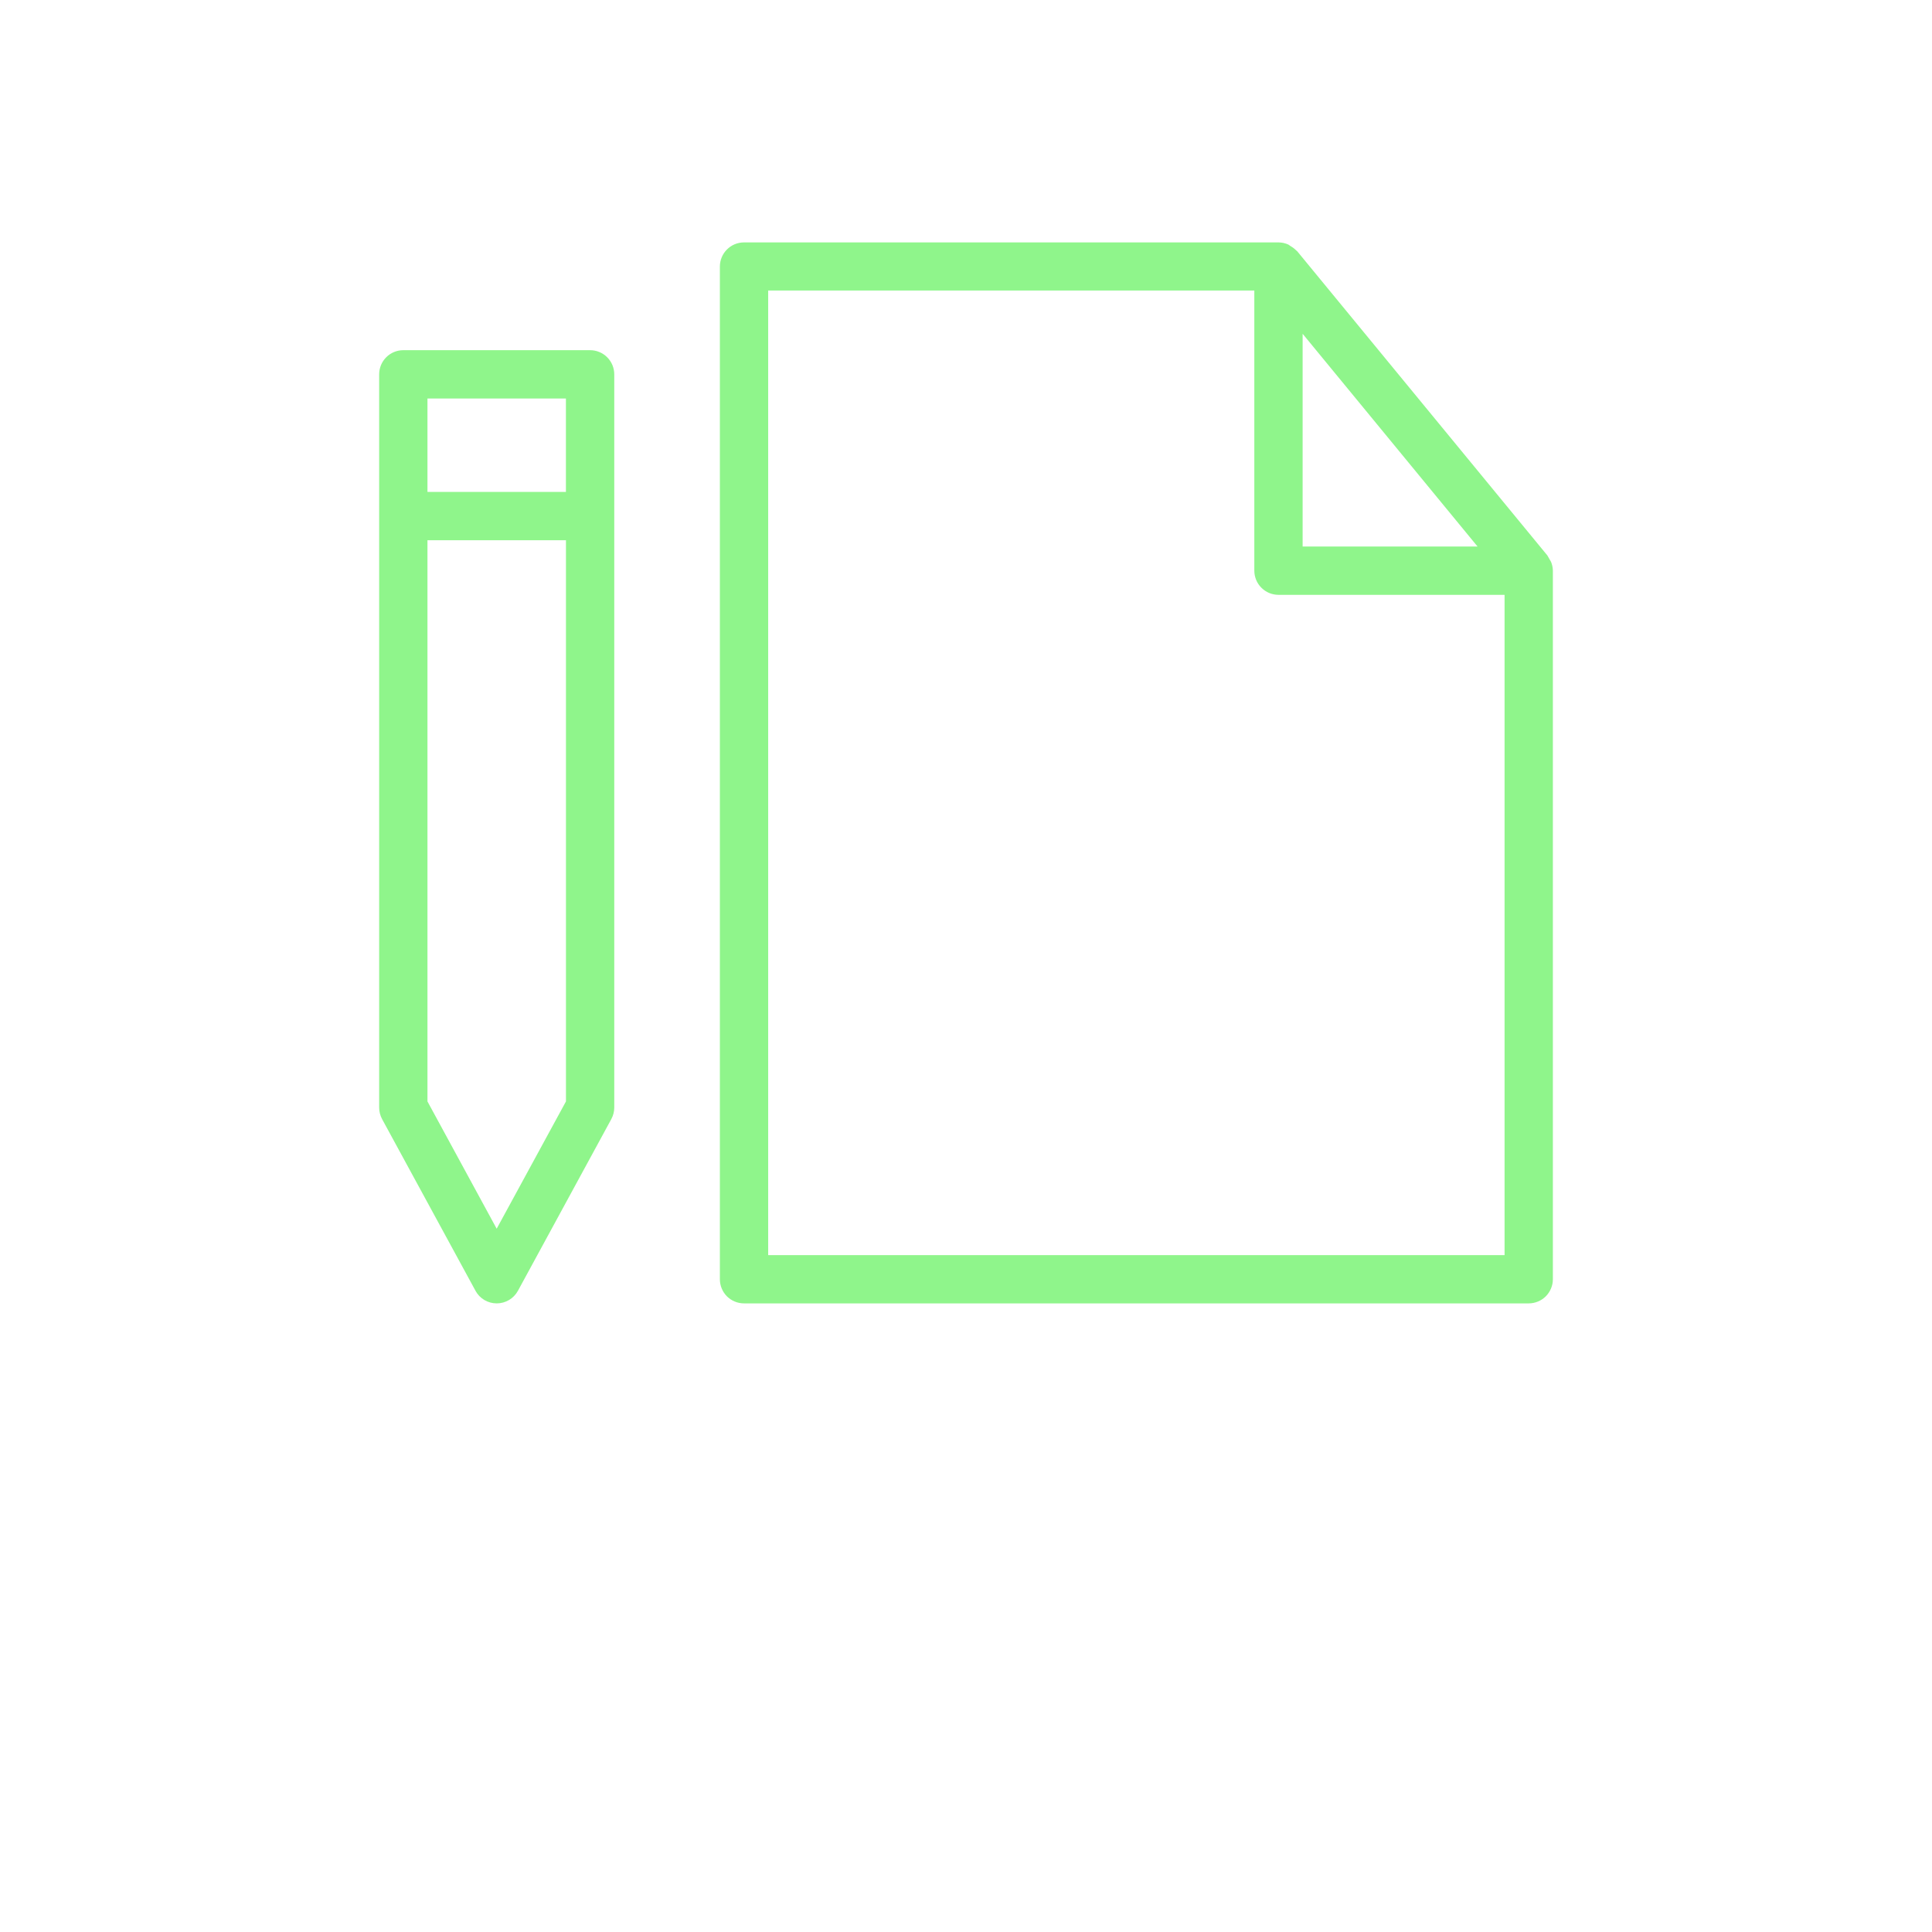
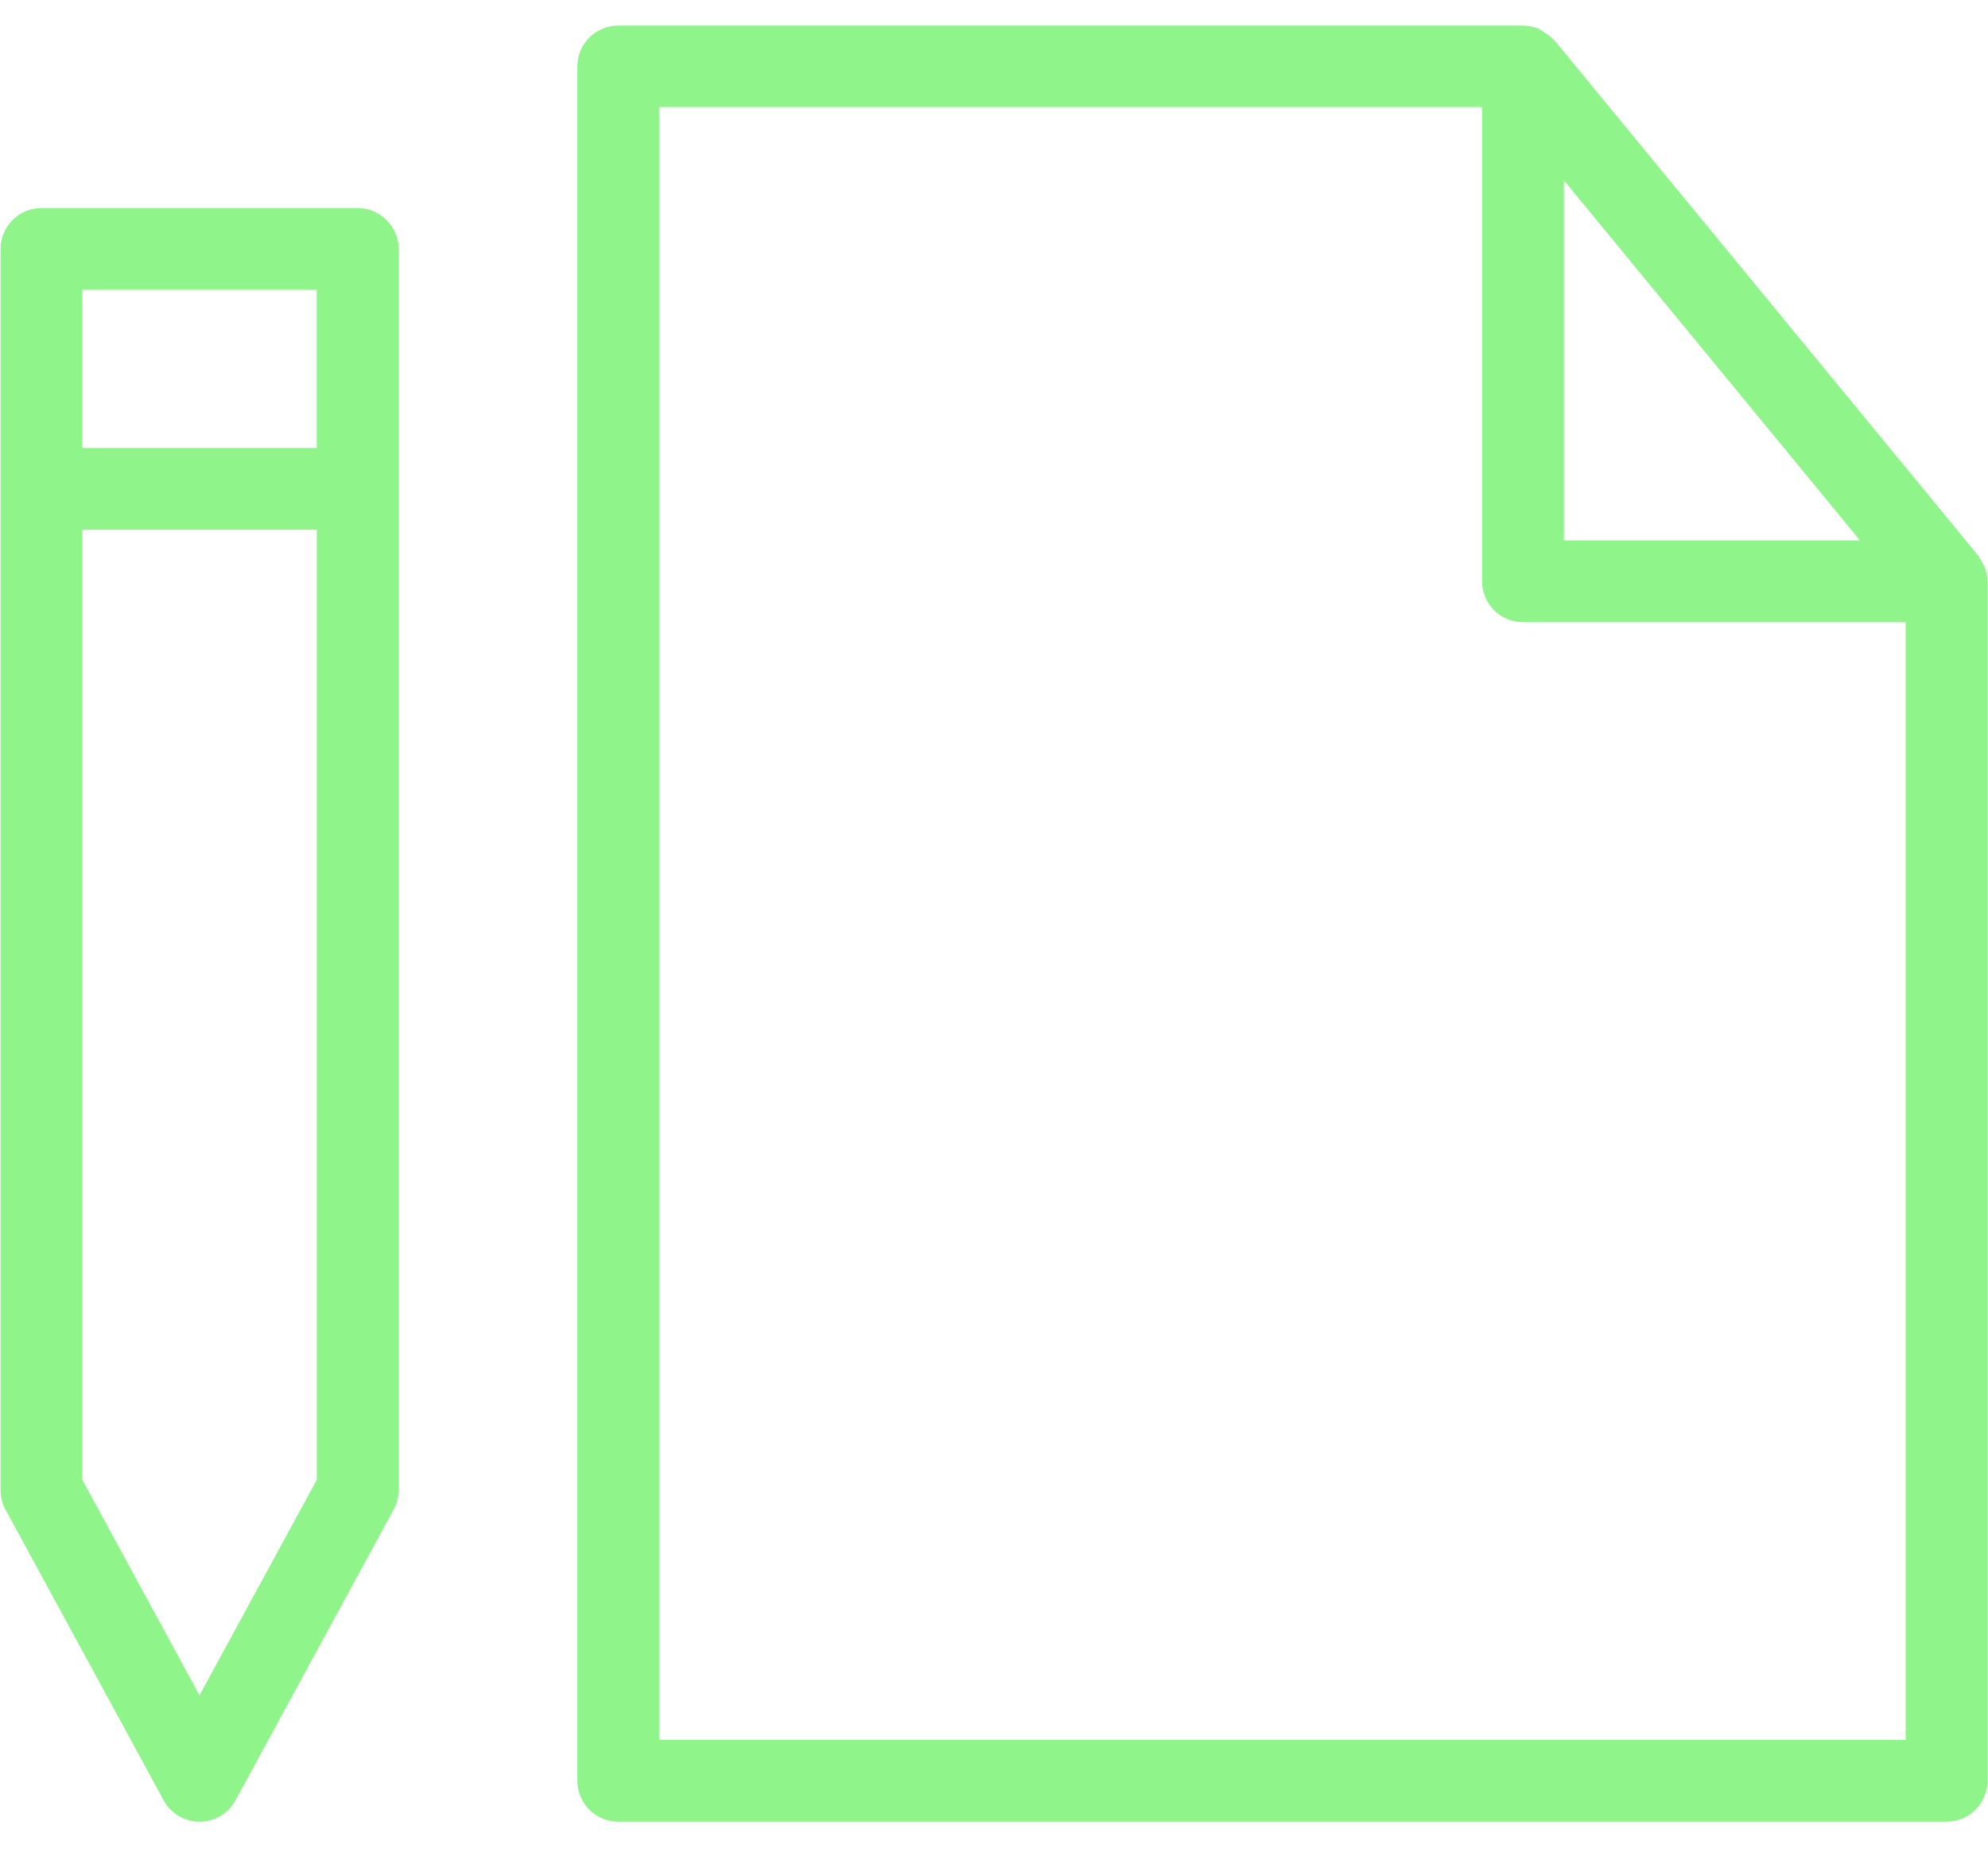
- <svg xmlns="http://www.w3.org/2000/svg" width="51" height="51" viewBox="0 0 51 51" fill="none">
-   <path d="M15.577 9.244H10.646C10.294 9.244 10.009 9.53 10.009 9.882V29.237C10.009 29.343 10.036 29.448 10.086 29.541L12.552 34.073V34.074C12.663 34.279 12.878 34.406 13.112 34.406C13.346 34.406 13.56 34.279 13.672 34.074L16.137 29.542V29.541C16.188 29.448 16.215 29.343 16.215 29.237V9.882C16.215 9.713 16.148 9.55 16.028 9.431C15.908 9.311 15.746 9.244 15.577 9.244H15.577ZM14.939 10.519V12.985H11.284V10.519H14.939ZM13.111 32.435L11.284 29.075V14.261H14.94V29.075L13.111 32.435ZM40.944 14.832C40.912 14.776 40.88 14.72 40.847 14.663L34.242 6.631C34.236 6.623 34.225 6.62 34.218 6.612C34.176 6.569 34.128 6.531 34.075 6.501C34.055 6.485 34.033 6.47 34.011 6.457C33.931 6.42 33.844 6.401 33.756 6.399H19.64C19.288 6.399 19.003 6.685 19.003 7.037V33.769C19.003 33.938 19.07 34.1 19.189 34.22C19.309 34.339 19.471 34.406 19.64 34.406H40.354C40.523 34.406 40.685 34.339 40.805 34.22C40.924 34.1 40.992 33.938 40.992 33.769V15.066C40.991 14.985 40.974 14.906 40.944 14.832L40.944 14.832ZM34.386 8.811L39.004 14.427H34.386V8.811ZM20.278 33.132V7.669H33.111V15.064C33.111 15.233 33.178 15.396 33.298 15.515C33.417 15.635 33.579 15.702 33.748 15.702H39.717V33.132H20.278Z" fill="#8FF58B" />
+ <svg xmlns="http://www.w3.org/2000/svg" width="31" height="29" viewBox="0 0 31 29" fill="none">
+   <path d="M5.577 3.244H0.646C0.294 3.244 0.009 3.53 0.009 3.882V23.237C0.009 23.343 0.036 23.448 0.086 23.541L2.552 28.073V28.074C2.663 28.279 2.878 28.406 3.112 28.406C3.346 28.406 3.56 28.279 3.672 28.074L6.137 23.542V23.541C6.188 23.448 6.215 23.343 6.215 23.237V3.882C6.215 3.713 6.148 3.55 6.028 3.431C5.908 3.311 5.746 3.244 5.577 3.244H5.577ZM4.939 4.519V6.985H1.284V4.519H4.939ZM3.111 26.435L1.284 23.075V8.26H4.94V23.075L3.111 26.435ZM30.944 8.832C30.912 8.776 30.88 8.72 30.847 8.663L24.242 0.631C24.236 0.623 24.225 0.62 24.218 0.612C24.176 0.569 24.128 0.531 24.075 0.501C24.055 0.485 24.033 0.47 24.011 0.457C23.931 0.42 23.844 0.401 23.756 0.399H9.64C9.288 0.399 9.003 0.685 9.003 1.037V27.769C9.003 27.938 9.07 28.1 9.189 28.22C9.309 28.339 9.471 28.406 9.64 28.406H30.354C30.523 28.406 30.685 28.339 30.805 28.22C30.924 28.1 30.992 27.938 30.992 27.769V9.066C30.991 8.985 30.974 8.906 30.944 8.832L30.944 8.832ZM24.386 2.811L29.004 8.427H24.386V2.811ZM10.278 27.131V1.669H23.111V9.064C23.111 9.233 23.178 9.396 23.298 9.515C23.417 9.635 23.579 9.702 23.748 9.702H29.717V27.131H10.278Z" fill="#8FF58B" />
</svg>
